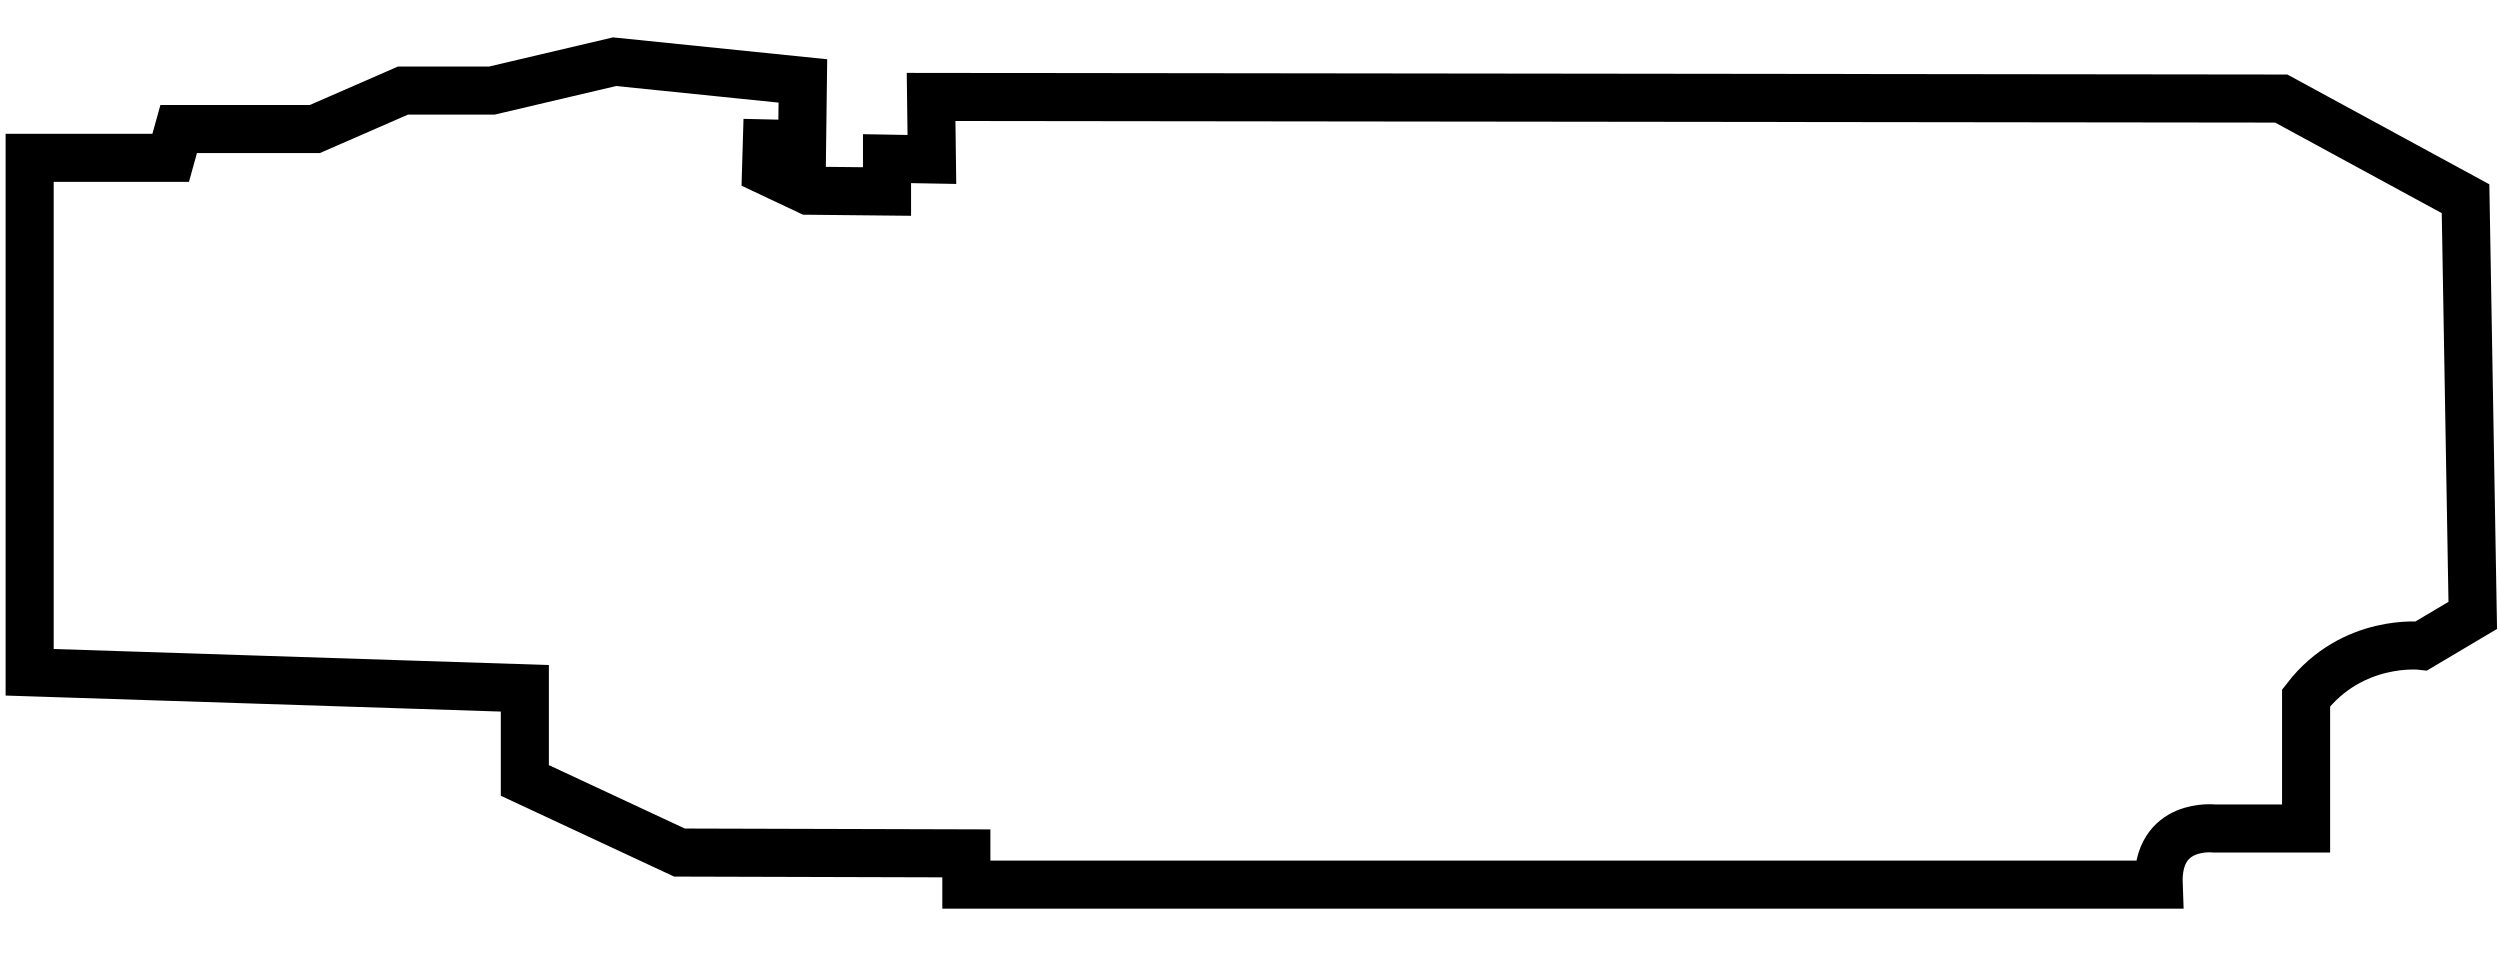
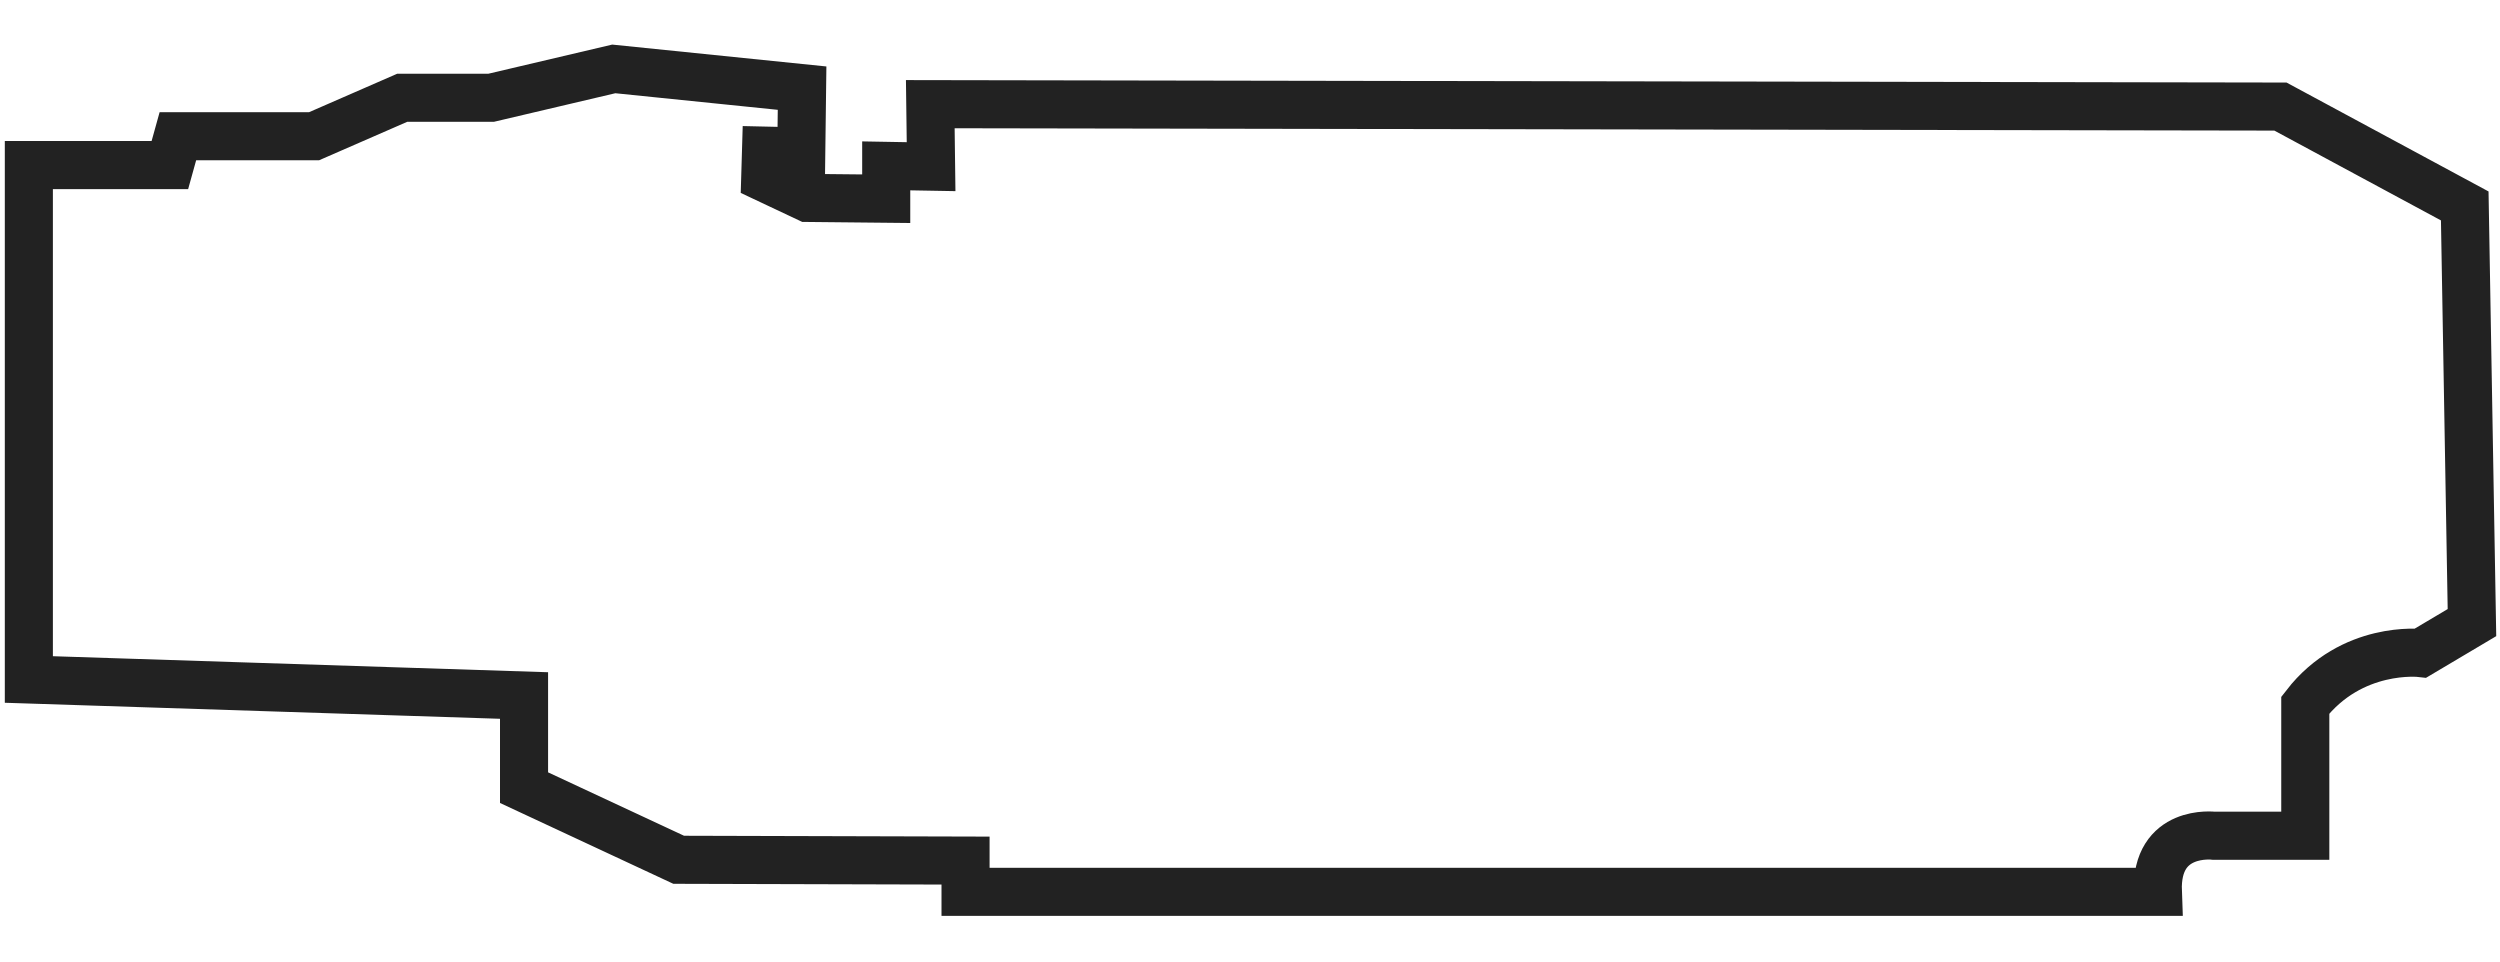
<svg xmlns="http://www.w3.org/2000/svg" version="1.1" id="Layer_2" x="0px" y="0px" viewBox="-149 337 312 120" style="enable-background:new -149 337 312 120;" xml:space="preserve">
  <style type="text/css">
- 	.st0{fill:none;stroke:#000000;stroke-width:6;stroke-miterlimit:10;}
+ 	.st0{fill:none;stroke:#222222;stroke-width:6;stroke-miterlimit:10;}
</style>
-   <path id="XMLID_3_" class="st0" d="M135.7,349.3l-168.5-0.2l0.1,7.8l-5.6-0.1v4.1l-9.8-0.1l-5.3-2.5l0.1-3.4l4.4,0.1l0.1-7.9  l-23.5-2.4l-15.3,3.6h-11.1l-11,4.8h-17l-1,3.6h-17.6v64.2l61.8,2v11.5l19.3,9l35.8,0.1v3.9c0,0,138.9,0,148.8,0c-0.3-7.9,7-7,7-7  h11.4c0,0,0-11,0-16.3c5.8-7.5,14.4-6.5,14.4-6.5l6.4-3.8l-0.9-52L135.7,349.3z" />
+   <path id="XMLID_3_" class="st0" d="M135.6,350.3L-32.9,350l0.1,7.8l-5.6-0.1v4.1l-9.8-0.1l-5.3-2.5l0.1-3.4l4.4,0.1l0.1-7.9  l-23.5-2.4l-15.3,3.6h-11.1l-11,4.8h-17l-1,3.6h-17.6v64.2l61.8,2v11.5l19.3,9l35.8,0.1v3.9c0,0,138.9,0,148.8,0c-0.3-7.9,7-7,7-7  h11.4c0,0,0-11,0-16.3c5.8-7.5,14.4-6.5,14.4-6.5l6.4-3.8l-0.9-52L135.6,350.3z" />
</svg>
